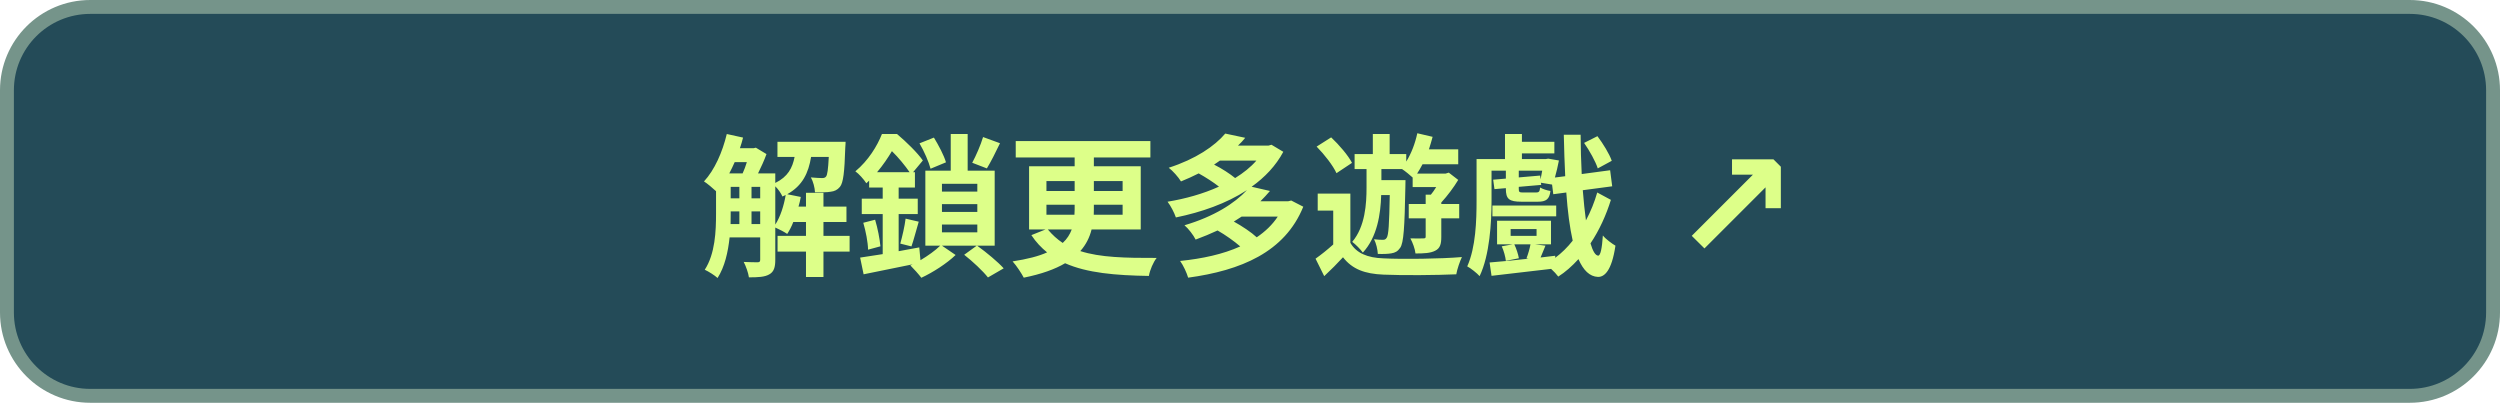
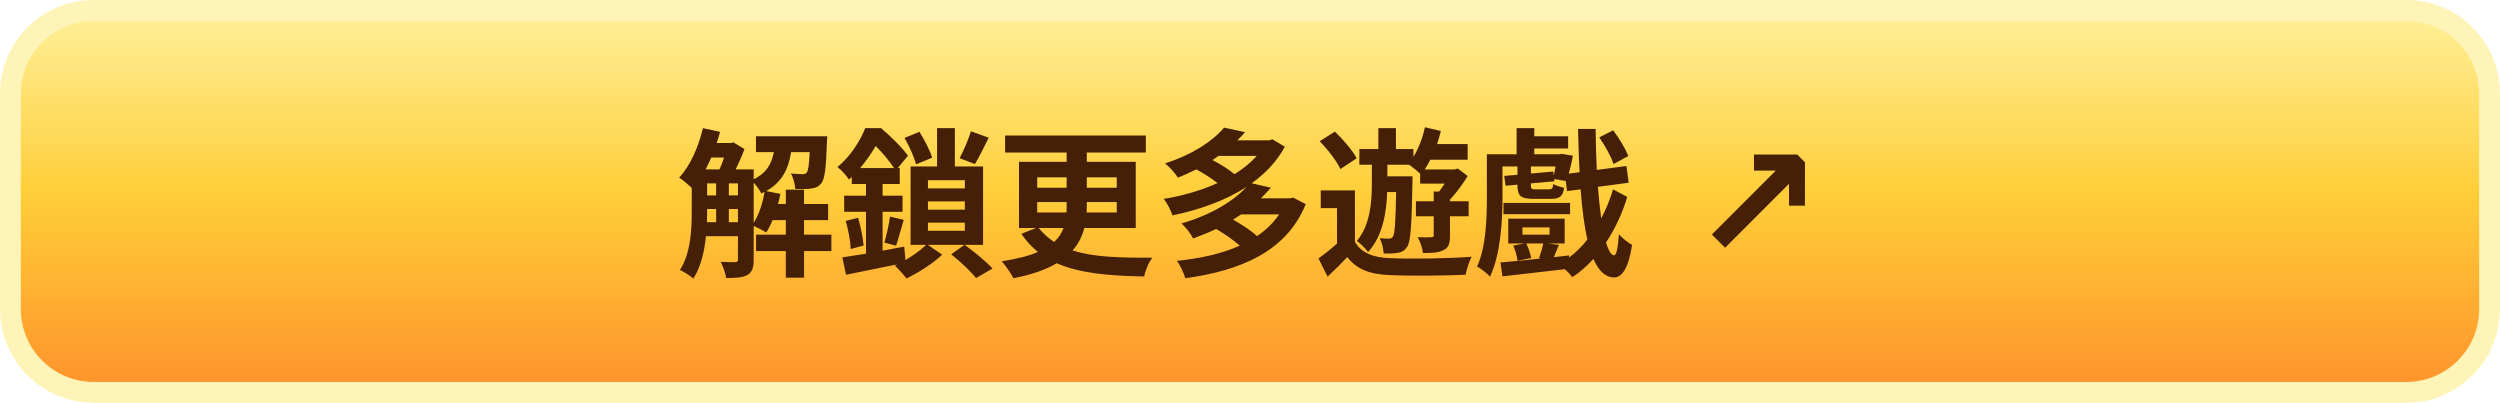
<svg xmlns="http://www.w3.org/2000/svg" width="360" height="58" viewBox="0 0 360 58">
-   <rect x="1" y="1" width="358" height="56" rx="12" fill="#244b58" stroke="#75948a" stroke-width="2" />
-   <g fill="#ddff89" stroke="#ddff89" font-family="Arial,Microsoft JhengHei,sans-serif" text-anchor="middle">
-     <text x="180" y="38" font-size="22" font-weight="700" stroke="none">解鎖更多遊戲  ↗</text>
-   </g>
+   <defs>
+     <linearGradient id="gold" x2="0" y2="1">
+       <stop stop-color="#fff09a" />
+       <stop offset=".48" stop-color="#ffce39" />
+       <stop offset="1" stop-color="#ff922b" />
+     </linearGradient>
+   </defs>
+   <rect x="1.5" y="1.5" width="357" height="55" rx="12" fill="url(#gold)" stroke="#fff4b8" stroke-width="3" />
+   <text x="180" y="38" fill="#462006" font-family="Arial,Microsoft JhengHei,sans-serif" font-size="23" font-weight="900" text-anchor="middle">解鎖更多遊戲  ↗</text>
</svg>
